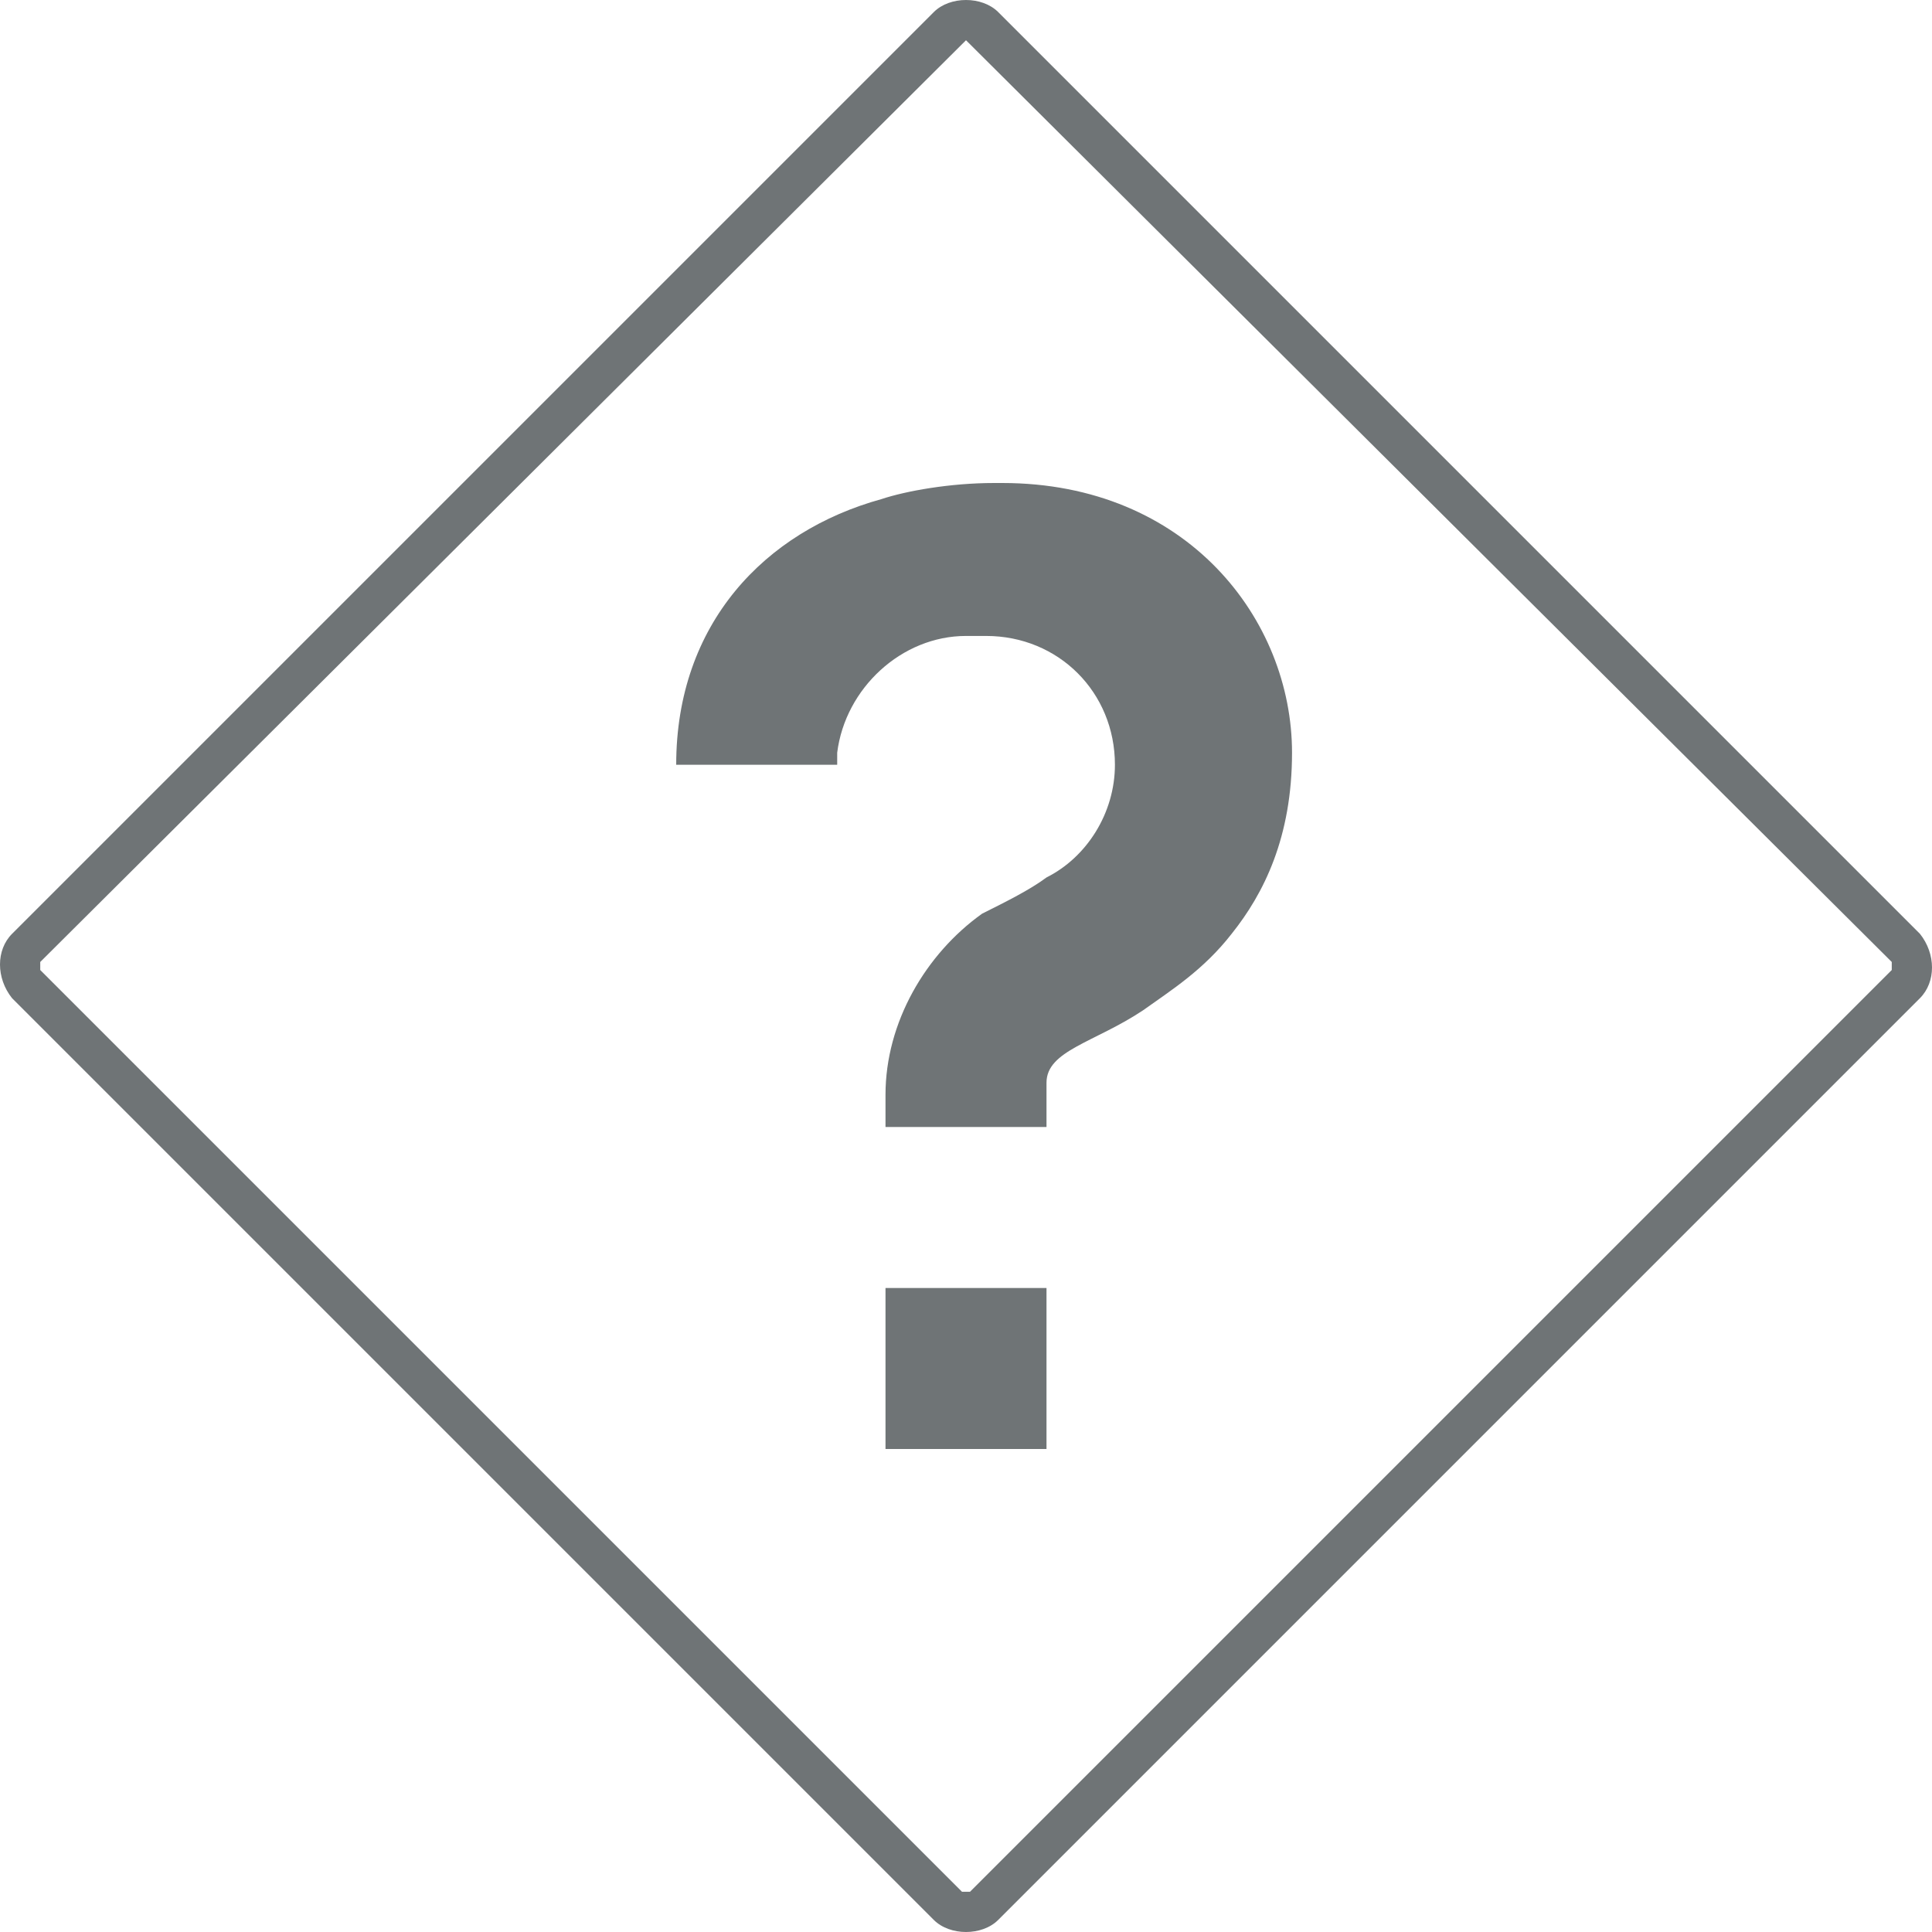
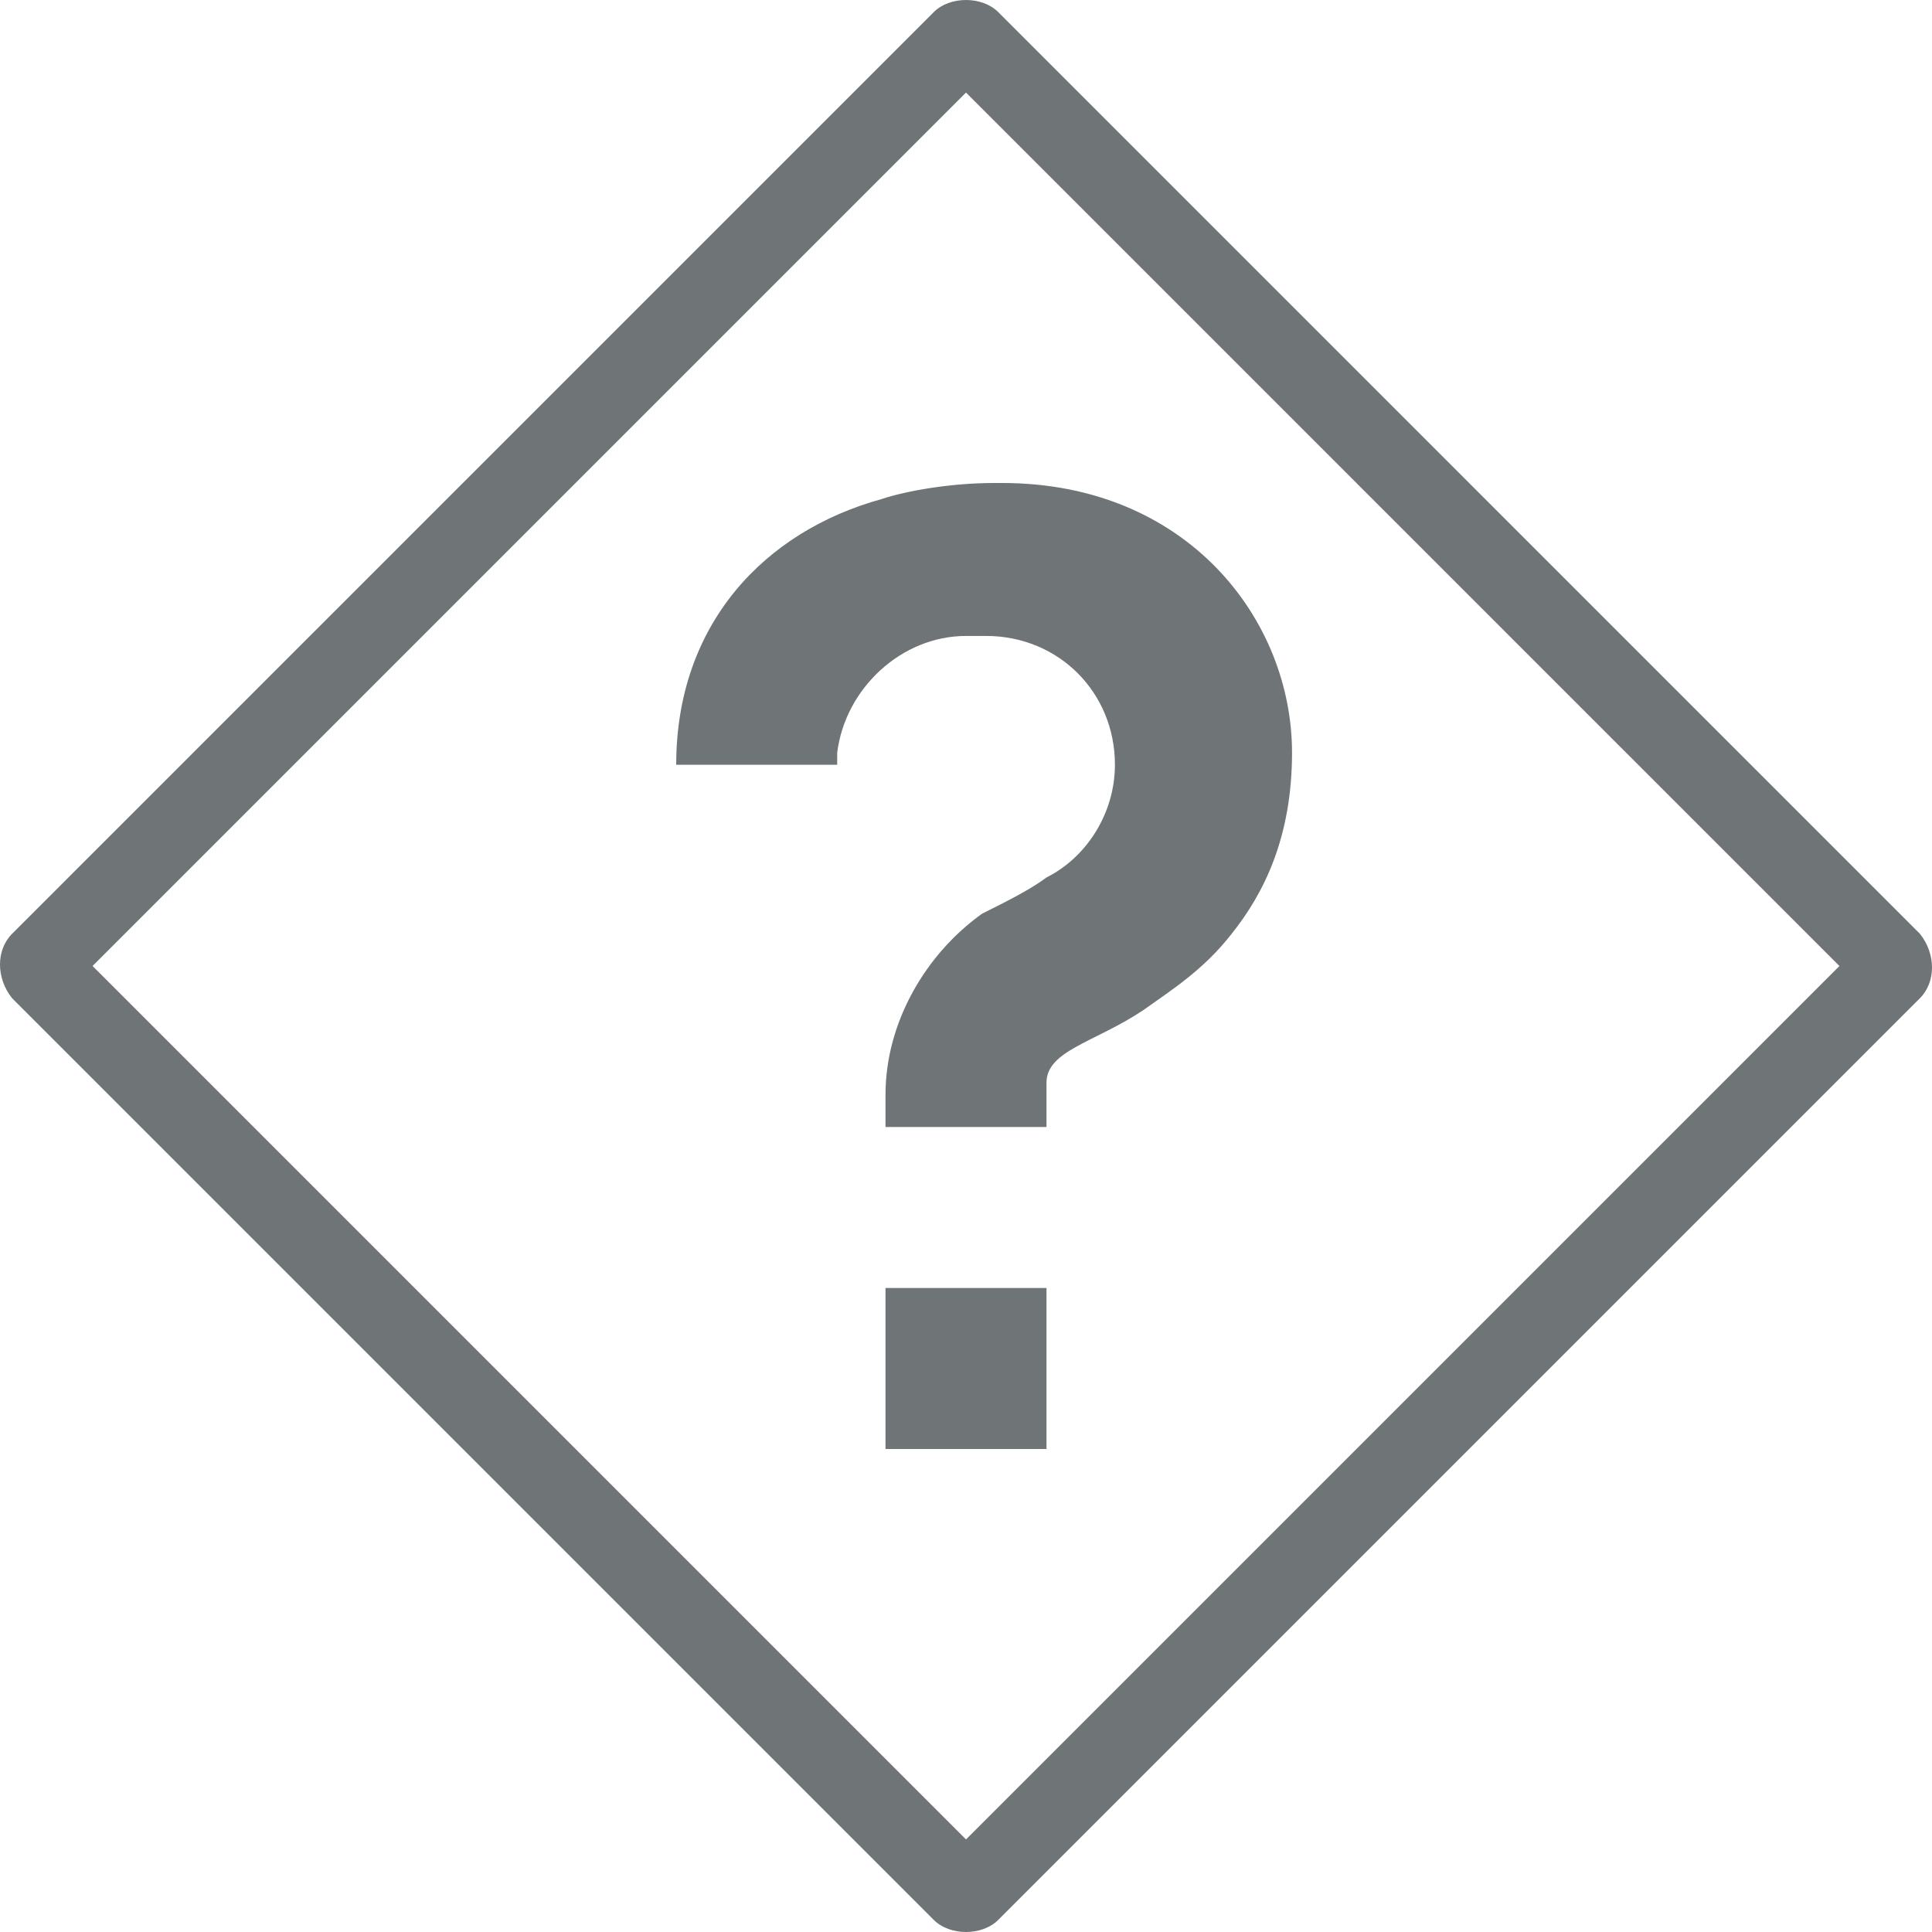
- <svg xmlns="http://www.w3.org/2000/svg" version="1.1" id="Layer_1" x="0px" y="0px" viewBox="0 0 48 48" enable-background="new 0 0 48 48" xml:space="preserve">
-   <path fill="#6F7476" d="M24,1C24,1,24.1,1,24,1l23,22.9c0,0,0,0.1,0,0.2L24.1,47c0,0,0,0-0.1,0s-0.1,0-0.1,0L1,24.1c0,0,0-0.1,0-0.2  L24,1C23.9,1,24,1,24,1 M24,0c-0.3,0-0.6,0.1-0.8,0.3L0.3,23.2c-0.4,0.4-0.4,1.1,0,1.6l22.9,22.9c0.2,0.2,0.5,0.3,0.8,0.3  s0.6-0.1,0.8-0.3l22.9-22.9c0.4-0.4,0.4-1.1,0-1.6L24.8,0.3C24.6,0.1,24.3,0,24,0L24,0z M24.9,12c-0.3,0,0.1,0-0.2,0  c-1.1,0-2.2,0.2-2.8,0.4c-2.9,0.8-5.1,3.1-5.1,6.6h4c0-0.5,0-0.2,0-0.3c0.2-1.6,1.6-2.9,3.2-2.9c0,0,0.4,0,0.5,0  c1.8,0,3.2,1.4,3.2,3.2c0,1.2-0.7,2.3-1.7,2.8c-0.4,0.3-1,0.6-1.6,0.9l0,0c-1.4,1-2.4,2.7-2.4,4.5c0,0.3,0,0.8,0,0.8h4v-1.1  c0-0.8,1.2-1,2.4-1.8c0.7-0.5,1.5-1,2.2-1.9c0.8-1,1.5-2.4,1.5-4.5C32.1,15.4,29.5,12,24.9,12z M22,36h4v-4h-4V36z" />
+ <svg xmlns="http://www.w3.org/2000/svg" version="1.1" id="Layer_1" x="0px" y="0px" viewBox="0 0 48 48" style="enable-background:new 0 0 48 48;" xml:space="preserve">
+   <style type="text/css">
+ 	.st0{fill:#6F7476;}
+ </style>
+   <path class="st0" d="M24,2.3L45.7,24L24,45.7L2.3,24L24,2.3 M24,0c-0.3,0-0.6,0.1-0.8,0.3L0.3,23.2c-0.4,0.4-0.4,1.1,0,1.6  l22.9,22.9c0.2,0.2,0.5,0.3,0.8,0.3s0.6-0.1,0.8-0.3l22.9-22.9c0.4-0.4,0.4-1.1,0-1.6L24.8,0.3C24.6,0.1,24.3,0,24,0L24,0z M24.9,12  c-0.3,0,0.1,0-0.2,0c-1.1,0-2.2,0.2-2.8,0.4c-2.9,0.8-5.1,3.1-5.1,6.6h4c0-0.5,0-0.2,0-0.3c0.2-1.6,1.6-2.9,3.2-2.9c0,0,0.4,0,0.5,0  c1.8,0,3.2,1.4,3.2,3.2c0,1.2-0.7,2.3-1.7,2.8c-0.4,0.3-1,0.6-1.6,0.9l0,0c-1.4,1-2.4,2.7-2.4,4.5c0,0.3,0,0.8,0,0.8h4v-1.1  c0-0.8,1.2-1,2.4-1.8c0.7-0.5,1.5-1,2.2-1.9c0.8-1,1.5-2.4,1.5-4.5C32.1,15.4,29.5,12,24.9,12z M22,36h4v-4h-4V36z" />
</svg>
